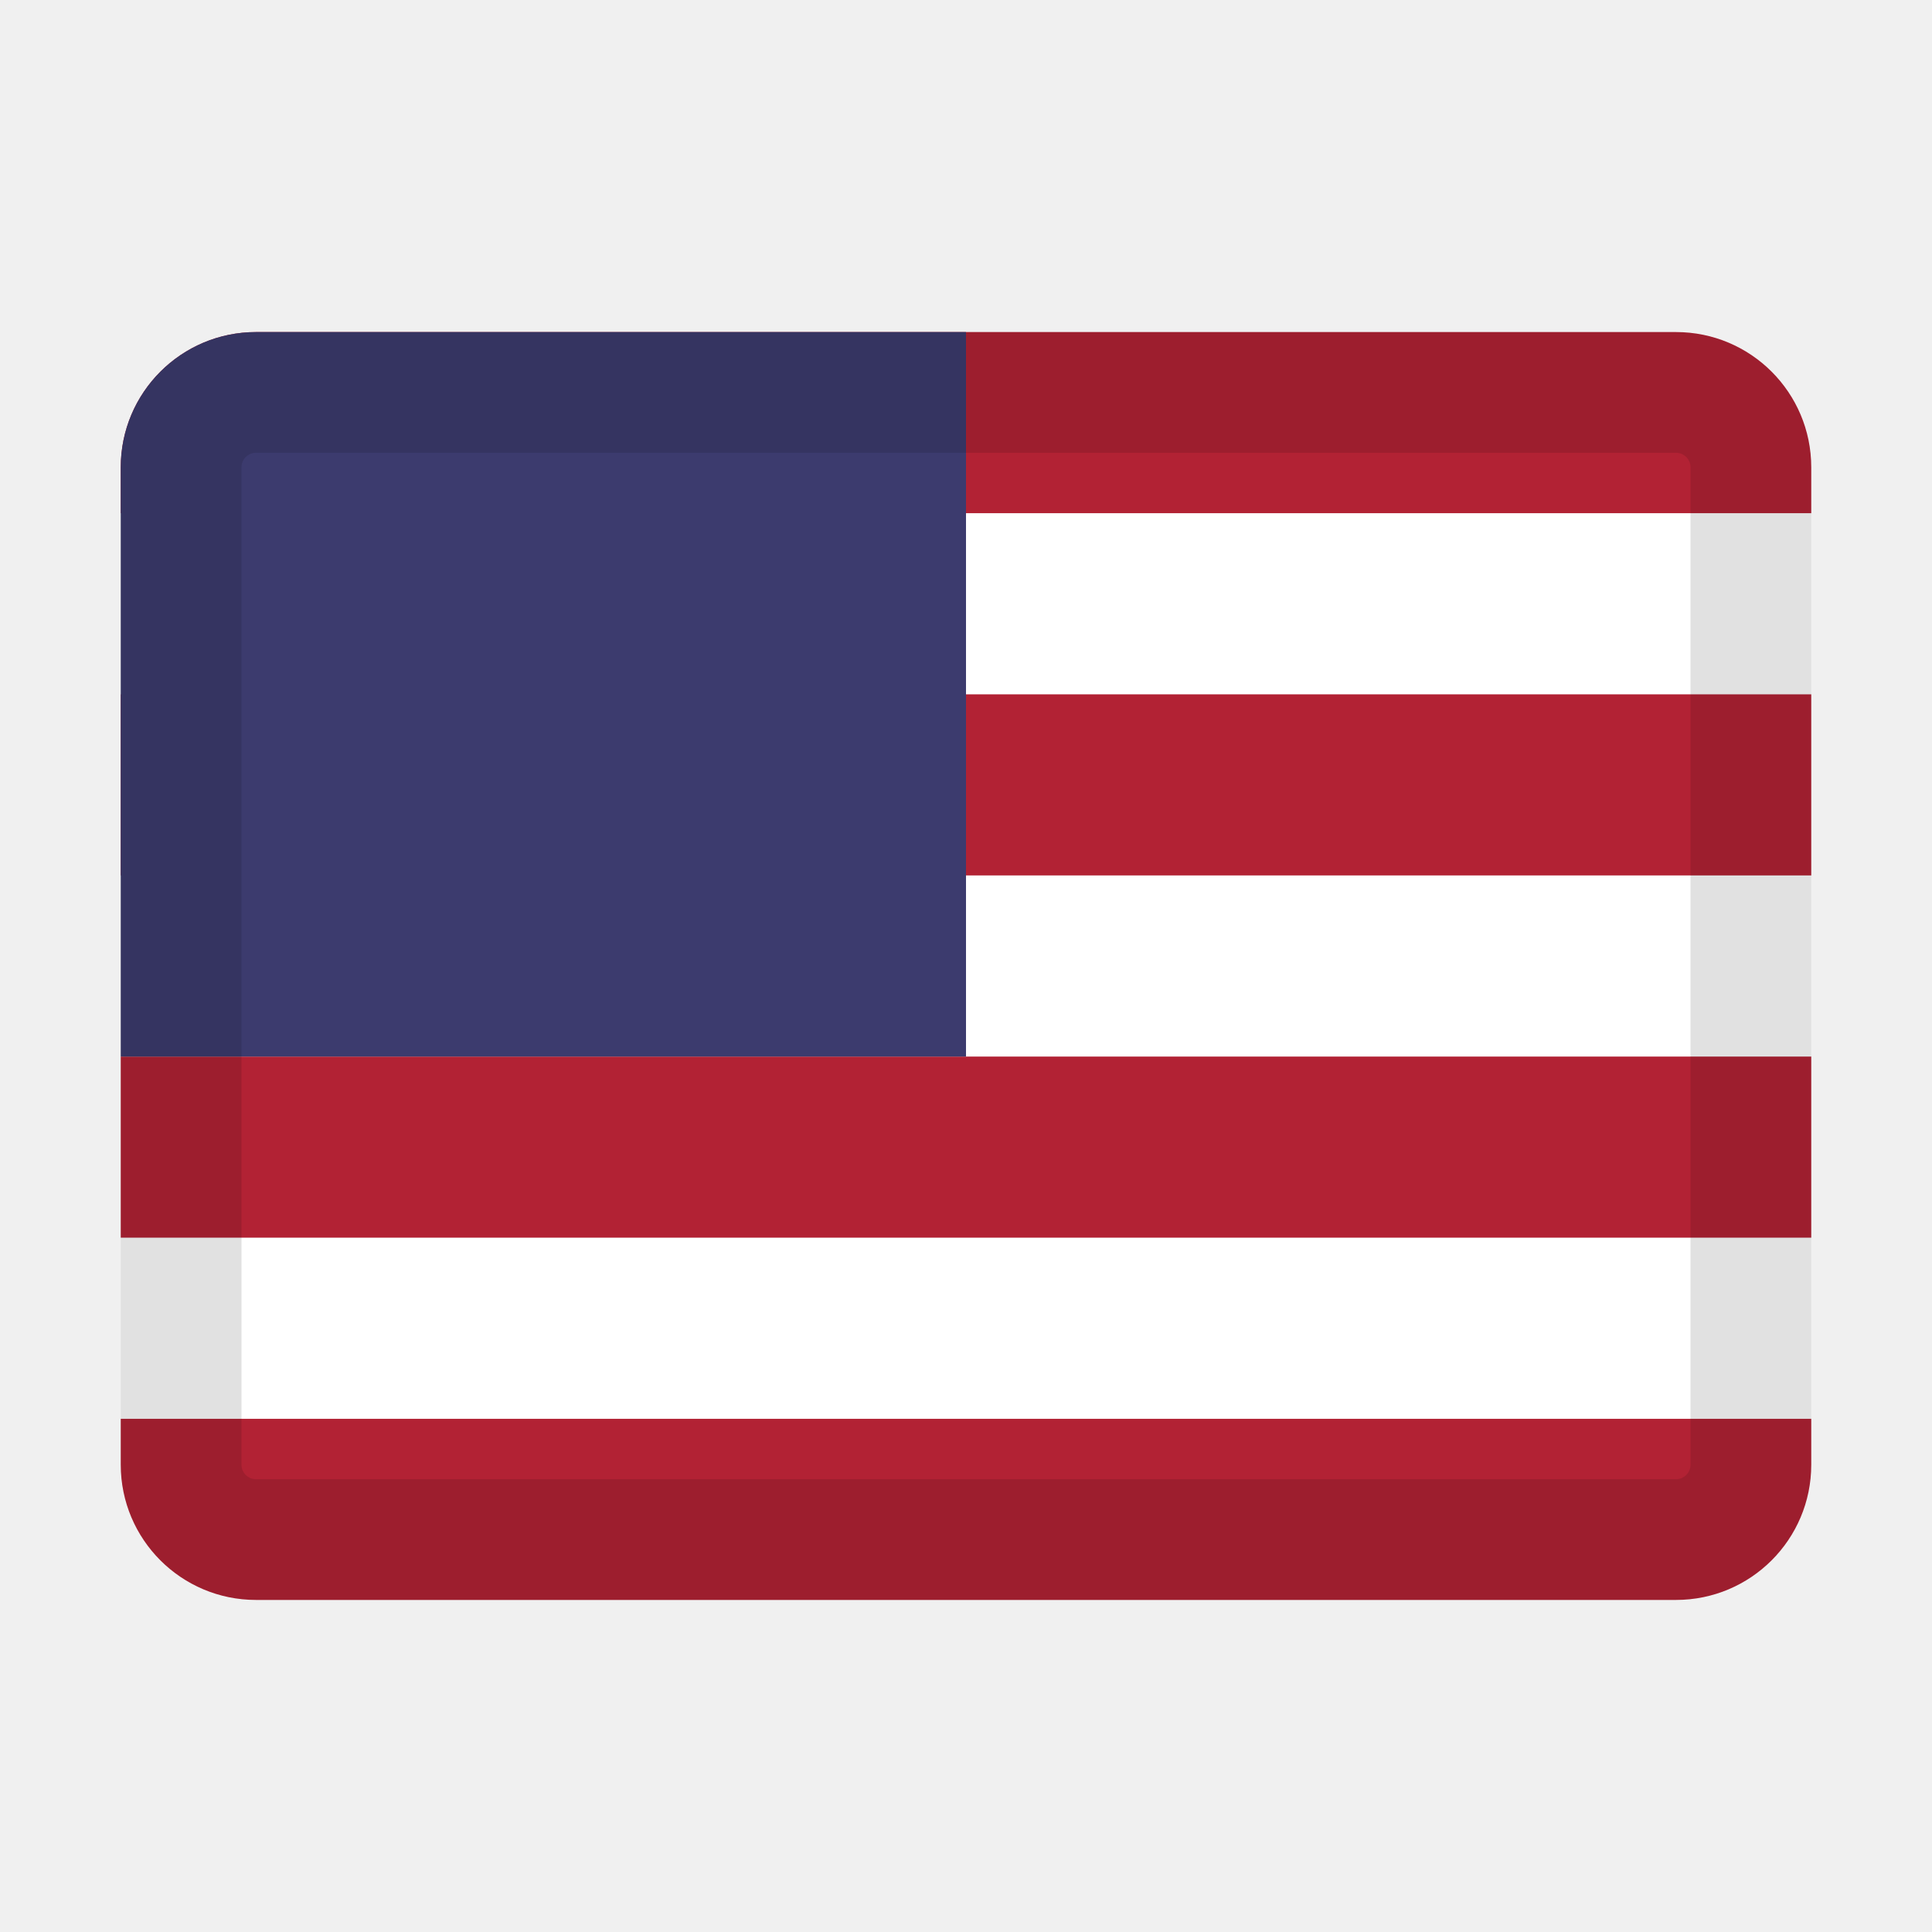
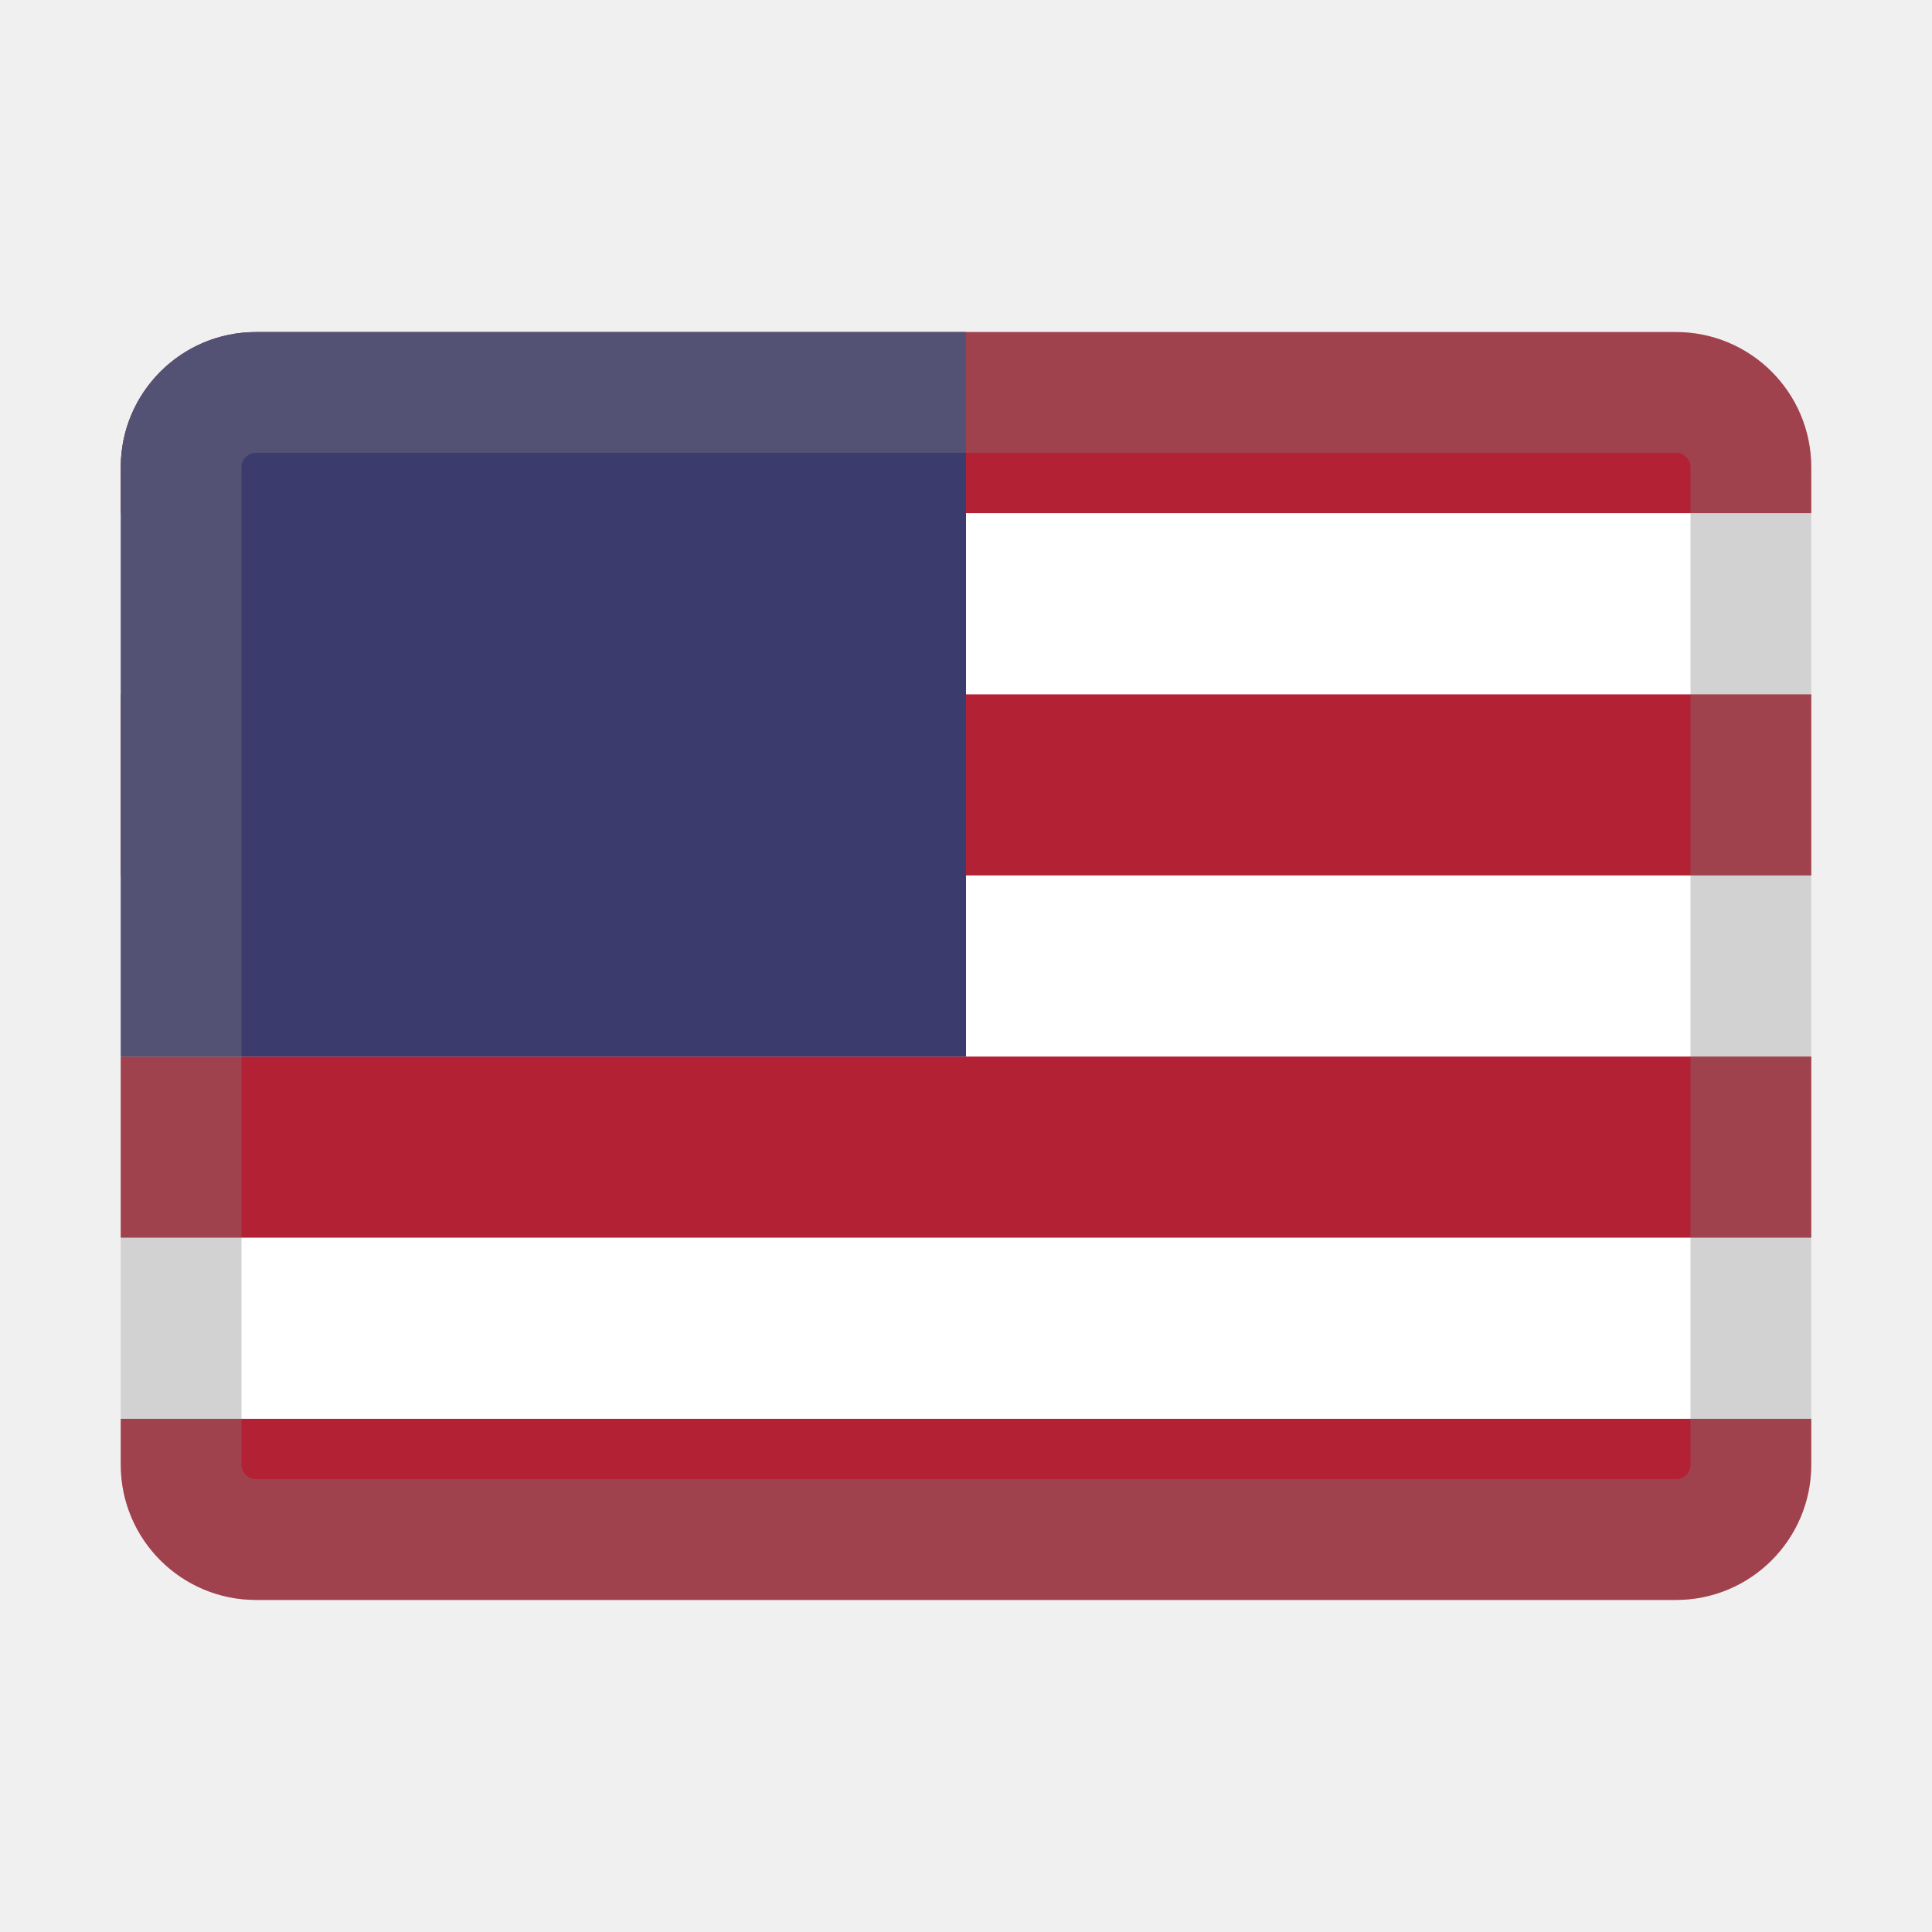
<svg xmlns="http://www.w3.org/2000/svg" width="16" height="16" viewBox="0 0 16 16" class="li li-flag">
  <defs>
    <clipPath id="fus16">
      <rect x="1" y="2.75" width="14" height="10.5" rx="1.12" />
    </clipPath>
  </defs>
  <g clip-path="url(#fus16)">
    <rect x="1" y="2.75" width="14" height="10.5" fill="#FFFFFF" />
    <rect x="1" y="2.75" width="14" height="1.5" fill="#B22234" />
    <rect x="1" y="5.75" width="14" height="1.5" fill="#B22234" />
    <rect x="1" y="8.75" width="14" height="1.5" fill="#B22234" />
    <rect x="1" y="11.75" width="14" height="1.5" fill="#B22234" />
    <rect x="1" y="2.75" width="7" height="6" fill="#3C3B6E" />
  </g>
-   <rect x="1.5" y="3.25" width="13" height="9.5" rx="0.62" fill="none" stroke="currentColor" stroke-opacity="0.12" />
+   <rect x="1.5" y="3.25" width="13" height="9.5" rx="0.62" fill="none" stroke="#808080" stroke-opacity="0.35" />
</svg>
